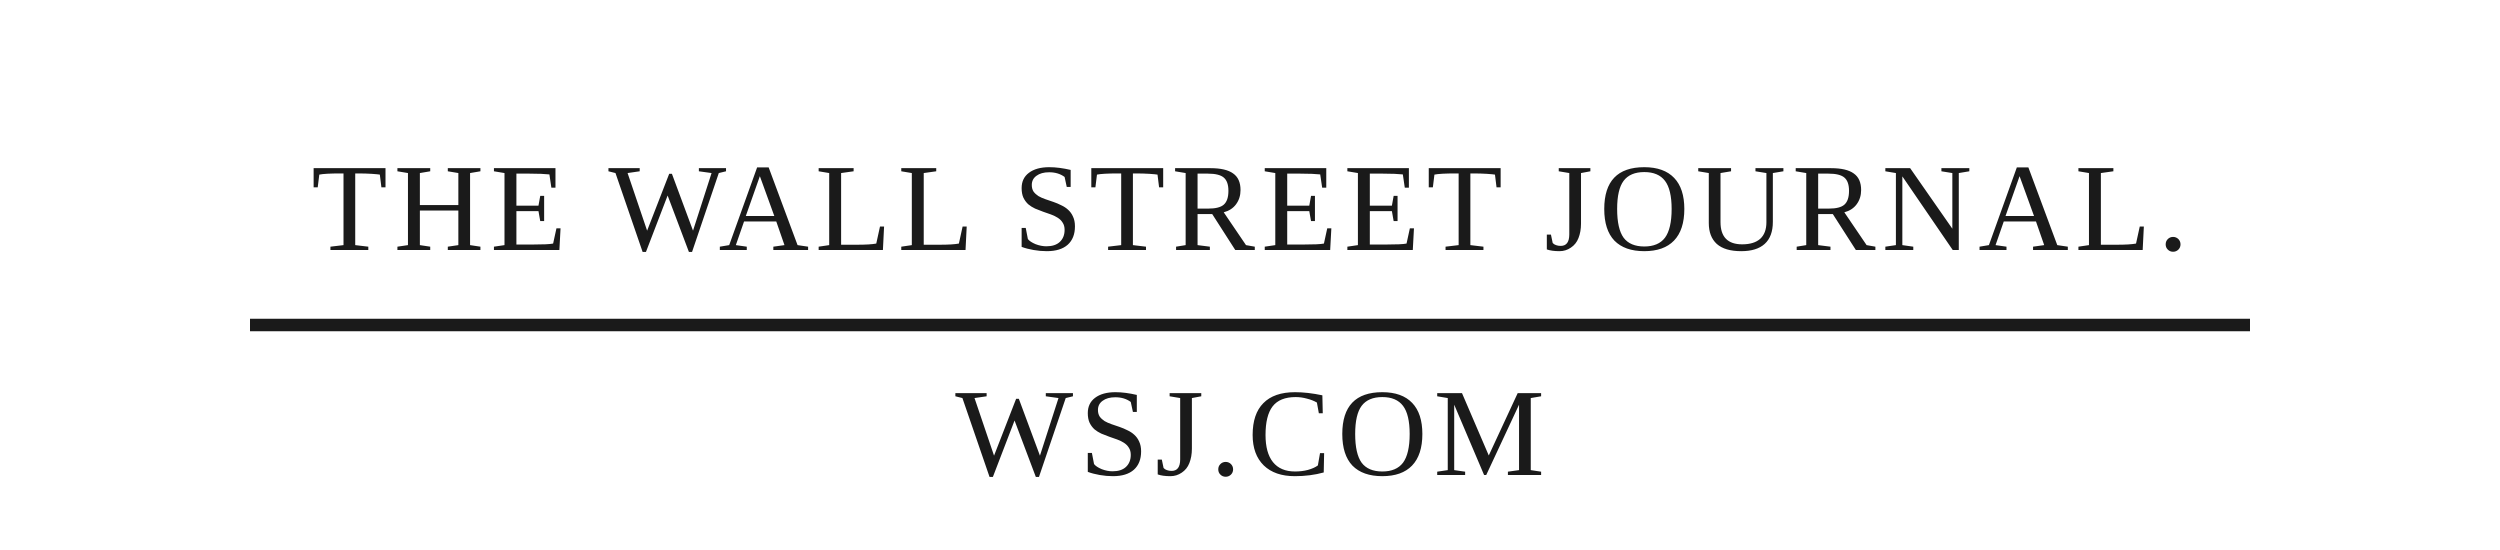
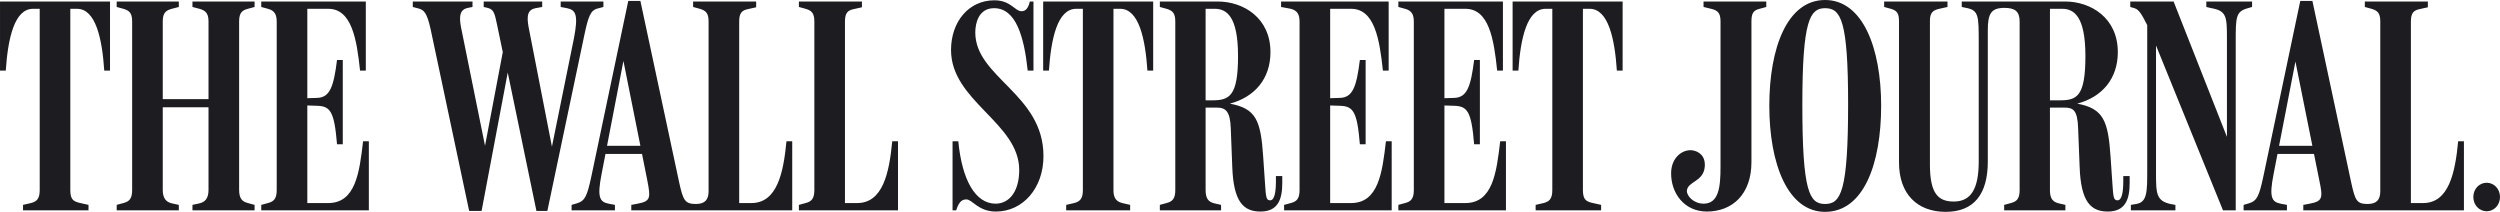
- <svg xmlns="http://www.w3.org/2000/svg" viewBox="0 0 200 44">
-   <text x="100" y="20" font-family="Georgia,'Times New Roman',serif" font-size="10" font-weight="normal" text-anchor="middle" fill="#1a1a1a" letter-spacing="0.5">THE WALL STREET JOURNAL.</text>
-   <line x1="20" y1="26" x2="180" y2="26" stroke="#1a1a1a" stroke-width="1" />
-   <text x="100" y="38" font-family="Georgia,'Times New Roman',serif" font-size="10" font-weight="normal" text-anchor="middle" fill="#1a1a1a" letter-spacing="0.5">WSJ.COM</text>
+ <svg xmlns="http://www.w3.org/2000/svg" version="1.1" width="797.244" height="67.556" id="svg23413">
+   <defs id="defs23415" />
+   <g transform="translate(-67.09241,-701.4412)" id="layer1">
+     <path d="m 860.084,759.719 c -2.319,0 -4.253,1.934 -4.253,4.544 0,2.609 1.934,4.543 4.253,4.543 2.319,0 4.253,-1.934 4.253,-4.543 0,-2.61 -1.934,-4.544 -4.253,-4.544 m -153.863,8.795 19.521,0 0,-1.739 -2.124,-0.484 c -1.934,-0.484 -2.805,-1.546 -2.805,-4.254 l 0,-26.286 4.544,0 c 2.803,0 4.253,0.676 4.445,6.572 l 0.484,12.37 c 0.386,11.114 3.576,14.207 8.99,14.207 5.508,0 6.957,-3.77 6.957,-9.085 l 0,-2.224 -2.031,0 0,1.643 c 0,3.578 -0.481,6.09 -1.836,6.09 -1.255,0 -1.353,-0.966 -1.643,-5.412 l -0.579,-8.504 c -0.774,-11.405 -2.224,-15.367 -10.633,-16.915 8.023,-2.125 12.951,-8.021 12.951,-16.43 0,-10.921 -8.601,-16.14 -16.816,-16.14 l -32.956,0 0,1.74 1.836,0.386 c 3.479,0.774 3.576,2.61 3.576,10.439 l 0,38.465 c 0,8.602 -2.417,12.758 -7.928,12.758 -4.926,0 -7.634,-2.416 -7.634,-11.791 l 0,-45.714 c 0,-2.706 0.869,-3.479 2.995,-3.962 l 2.61,-0.58 0,-1.74 -20.198,0 0,1.74 2.124,0.58 c 1.934,0.58 2.61,1.354 2.61,4.059 l 0,44.941 c 0,10.148 5.896,15.754 14.885,15.754 8.988,0 13.432,-5.606 13.432,-16.044 l 0,-41.945 c 0,-5.219 1.065,-7.055 5.315,-7.055 3.384,0 4.835,1.16 4.835,4.349 l 0,53.735 c 0,2.708 -0.87,3.674 -2.804,4.157 l -2.126,0.58 0,1.739 z m 129.7,-60.211 c 0,-2.705 0.871,-3.575 2.803,-3.962 l 2.61,-0.58 0,-1.836 -20.102,0 0,1.74 2.126,0.58 c 1.934,0.58 2.803,1.354 2.803,4.059 l 0,54.124 c 0,2.609 -1.061,4.059 -4.06,4.059 -3.479,0 -3.962,-1.16 -5.218,-6.861 l -12.37,-57.892 -3.868,0 -11.789,56.055 c -1.355,6.281 -2.031,7.732 -4.641,8.505 l -1.644,0.484 0,1.739 13.821,0 0,-1.739 -2.029,-0.388 c -2.9,-0.58 -3.672,-2.125 -2.223,-9.471 l 6.959,-35.856 7.634,37.983 c 1.16,5.509 1.065,6.572 -3.092,7.345 l -2.029,0.388 0,1.739 51.222,0 0,-22.035 -1.836,0 c -0.966,10.148 -2.995,19.716 -11.21,19.716 l -3.868,0 0,-57.892 z m -30.154,42.235 0,-2.609 -13.047,0 -0.385,2.609 13.432,0 z m -53.929,-41.075 0,46.197 c 0,6.959 0,10.245 -3.479,10.825 l -1.74,0.29 0,1.739 14.206,0 0,-1.739 c -6.185,-0.87 -6.185,-2.996 -6.185,-10.535 l 0,-43.877 -2.319,-2.126 23.679,58.278 4.058,0 0,-53.735 c 0,-7.925 0,-9.665 3.868,-10.729 l 1.353,-0.386 0,-1.74 -14.595,0 0,1.74 1.644,0.386 c 4.929,0.87 4.929,2.804 4.929,10.149 l 0,33.633 0.968,-0.29 -17.976,-45.617 -13.821,0 0,1.74 1.353,0.386 c 1.549,0.484 2.417,2.224 4.06,5.412 m -31.025,-5.219 3.868,0 c 3.865,0 7.441,2.513 7.441,15.078 0,12.854 -2.705,14.11 -8.117,14.11 l -3.191,0 0,-29.188 z m -64.365,30.348 c 0,27.93 -2.32,31.894 -7.346,31.894 -5.025,0 -7.249,-3.964 -7.249,-31.701 0,-26.867 2.417,-30.734 7.249,-30.734 5.026,0 7.346,3.866 7.346,30.541 m 10.535,0.58 c 0,-18.46 -5.896,-33.73 -17.881,-33.73 -12.08,0 -17.784,15.27 -17.784,33.73 0,18.556 5.896,33.826 17.784,33.826 12.275,0 17.881,-15.27 17.881,-33.826 m -41.365,-26.869 c 0,-2.705 0.676,-3.575 2.607,-4.059 l 2.126,-0.58 0,-1.74 -20.005,0 0,1.74 2.415,0.58 c 1.933,0.484 2.998,1.16 2.998,3.962 l 0,46.487 c 0,6.475 -0.581,11.694 -5.412,11.694 -3.094,0 -5.412,-2.416 -5.315,-4.155 0.287,-2.998 5.315,-2.803 5.701,-7.636 0.29,-3.479 -1.934,-4.929 -3.962,-5.218 -2.996,-0.388 -6.668,2.125 -6.766,7.151 -0.098,6.475 4.156,12.371 11.405,12.371 8.023,0 14.209,-5.412 14.209,-15.755 l 0,-44.844 z m -322.804,0 c 0,-2.705 0.87,-3.575 2.803,-3.962 l 2.61,-0.58 0,-1.836 -20.102,0 0,1.74 2.126,0.58 c 1.933,0.58 2.803,1.354 2.803,4.059 l 0,54.124 c 0,2.609 -1.064,4.059 -4.06,4.059 -3.479,0 -4.059,-1.16 -5.315,-6.861 l -12.371,-57.892 -3.865,0 -11.791,56.055 c -1.353,6.281 -2.03,7.732 -4.639,8.505 l -1.644,0.484 0,1.739 13.821,0 0,-1.739 -2.03,-0.388 c -2.899,-0.58 -3.672,-2.125 -2.223,-9.471 l 6.959,-36.05 7.635,38.176 c 1.062,5.509 1.062,6.572 -3.092,7.345 l -2.03,0.388 0,1.739 51.32,0 0,-22.035 -1.836,0 c -0.966,10.148 -2.996,19.716 -11.211,19.716 l -3.866,0 0,-57.892 z m 269.065,-4.059 2.127,0 c 5.994,0 8.023,9.568 8.699,19.716 l 1.835,0 0,-22.036 -35.083,0 0,22.036 1.836,0 c 0.677,-10.149 2.708,-19.716 8.699,-19.716 l 2.126,0 0,57.794 c 0,2.708 -0.869,3.674 -2.803,4.157 l -2.513,0.58 0,1.739 20.876,0 0,-1.739 -2.998,-0.676 c -1.836,-0.484 -2.804,-1.064 -2.804,-4.061 l 0,-57.794 z m -44.166,30.83 2.995,0.098 c 4.35,0.096 5.605,1.74 6.478,12.275 l 1.835,0 0,-26.869 -1.835,0 c -1.065,8.409 -2.225,11.984 -6.38,12.081 l -3.092,0.096 0,-28.511 6.669,0 c 7.442,0 9.085,9.375 10.148,19.716 l 1.836,0 0,-22.036 -33.343,0 0,1.74 2.126,0.58 c 2.221,0.58 2.803,1.934 2.803,4.156 l 0,53.638 c 0,2.708 -0.869,3.674 -2.803,4.157 l -2.126,0.58 0,1.739 34.309,0 0,-22.035 -1.836,0 c -1.16,10.051 -2.416,19.716 -11.114,19.716 l -6.669,0 0,-31.121 z m -36.436,0 2.996,0.098 c 4.349,0.096 5.605,1.74 6.475,12.275 l 1.836,0 0,-26.869 -1.836,0 c -1.062,8.409 -2.223,11.984 -6.378,12.081 l -3.094,0.096 0,-28.511 6.669,0 c 7.442,0 9.085,9.568 10.148,19.716 l 1.836,0 0,-22.036 -34.309,0 0,1.74 3.092,0.58 c 2.223,0.58 2.803,1.934 2.803,4.156 l 0,53.638 c 0,2.708 -0.87,3.674 -2.803,4.157 l -2.126,0.58 0,1.739 34.309,0 0,-22.035 -1.835,0 c -1.16,10.051 -2.417,19.716 -11.115,19.716 l -6.669,0 0,-31.121 z m -39.722,-30.83 2.9,0 c 3.865,0 7.441,2.513 7.441,15.078 0,12.66 -2.705,14.11 -8.117,14.11 l -2.224,0 0,-29.188 z m -14.594,64.27 19.524,0 0,-1.739 -2.127,-0.484 c -1.933,-0.484 -2.803,-1.546 -2.803,-4.254 l 0,-26.286 3.576,0 c 2.803,0 4.253,1.16 4.446,6.572 l 0.482,12.37 c 0.388,11.114 3.576,14.207 8.989,14.207 5.509,0 6.957,-3.77 6.957,-9.085 l 0,-2.224 -2.029,0 0,1.643 c 0,3.578 -0.482,6.09 -1.836,6.09 -1.256,0 -1.354,-0.966 -1.643,-5.412 l -0.581,-8.504 c -0.772,-11.695 -2.319,-15.367 -10.63,-16.915 8.021,-2.125 12.95,-8.021 12.95,-16.43 0,-10.921 -8.601,-16.14 -16.816,-16.14 l -18.46,0 0,1.74 2.126,0.58 c 1.934,0.58 2.803,1.354 2.803,4.059 l 0,53.735 c 0,2.708 -0.869,3.674 -2.803,4.157 l -2.126,0.58 0,1.739 z m -14.786,-64.27 2.126,0 c 5.991,0 8.021,9.568 8.699,19.716 l 1.835,0 0,-22.036 -35.083,0 0,22.036 1.836,0 c 0.676,-10.149 2.706,-19.716 8.699,-19.716 l 2.126,0 0,57.794 c 0,2.708 -0.871,3.674 -2.803,4.157 l -2.514,0.58 0,1.739 20.392,0 0,-1.739 -2.513,-0.58 c -2.513,-0.58 -2.803,-2.513 -2.803,-4.157 l 0,-57.794 z m -22.326,46.97 c 0,-19.812 -21.745,-25.031 -21.745,-39.431 0,-3.092 1.16,-7.732 5.991,-7.732 6.959,0 9.569,8.989 10.729,19.91 l 1.836,0 0,-22.036 -1.16,0 c -0.484,2.126 -1.354,3.094 -2.609,3.094 -2.224,0 -3.384,-3.48 -8.699,-3.48 -8.215,0 -13.821,6.862 -13.821,15.85 0,16.334 21.746,23.195 21.746,38.273 0,6.861 -3.19,10.727 -7.539,10.727 -6.475,0 -10.727,-7.634 -11.887,-19.909 l -1.836,0 0,22.035 1.16,0 c 0.966,-3.189 2.223,-3.479 3.285,-3.479 1.837,0 3.77,3.866 9.375,3.866 8.602,0 15.174,-7.441 15.174,-17.688 m -63.304,-42.911 c 0,-2.705 0.87,-3.575 2.803,-3.962 l 2.61,-0.58 0,-1.836 -20.102,0 0,1.74 2.126,0.58 c 1.933,0.58 2.803,1.354 2.803,4.059 l 0,53.735 c 0,2.708 -0.87,3.674 -2.803,4.157 l -2.126,0.58 0,1.739 31.604,0 0,-22.035 -1.837,0 c -0.965,10.148 -2.995,19.716 -11.21,19.716 l -3.866,0 0,-57.892 z m -63.981,42.235 0,-2.609 -13.046,0 -0.388,2.609 13.434,0 z m -55.861,18.17 3.962,0 8.988,-47.55 -1.353,0 9.857,47.55 3.48,0 11.791,-56.055 c 1.256,-5.896 1.933,-7.925 4.253,-8.506 l 1.836,-0.482 0,-1.74 -13.627,0 0,1.74 2.03,0.386 c 2.899,0.58 3.575,2.32 2.223,9.471 l -7.635,37.596 1.16,0 -7.732,-39.625 c -0.774,-3.77 -1.256,-6.862 1.934,-7.442 l 2.125,-0.386 0,-1.74 -18.652,0 0,1.74 1.256,0.29 c 1.934,0.482 2.224,1.644 2.996,5.316 l 2.996,14.4 -0.58,-8.699 -6.669,35.18 0.87,0 -7.829,-38.659 c -0.87,-3.962 -1.16,-6.959 1.933,-7.539 l 1.451,-0.29 0,-1.74 -19.04,0 0,1.74 1.836,0.482 c 1.739,0.484 2.706,1.354 3.866,6.669 l 12.274,57.892 z m -51.61,-33.634 2.996,0.098 c 4.349,0.096 5.605,1.74 6.475,12.275 l 1.836,0 0,-26.869 -1.836,0 c -1.062,8.409 -2.223,11.984 -6.379,12.081 l -3.092,0.096 0,-28.511 6.669,0 c 7.441,0 9.085,9.568 10.148,19.716 l 1.836,0 0,-22.036 -33.343,0 0,1.74 2.126,0.58 c 2.223,0.58 2.803,1.934 2.803,4.156 l 0,53.638 c 0,2.708 -0.87,3.674 -2.803,4.157 l -2.126,0.58 0,1.739 34.31,0 0,-22.035 -1.837,0 c -1.159,10.051 -2.415,19.716 -11.114,19.716 l -6.669,0 0,-31.121 z m -60.791,33.44 19.812,0 0,-1.739 -2.223,-0.484 c -1.74,-0.386 -2.9,-1.546 -2.9,-4.254 l 0,-26.383 14.594,0 0,26.383 c 0,2.708 -1.159,3.868 -2.899,4.254 l -2.223,0.484 0,1.739 19.812,0 0,-1.739 -2.126,-0.58 c -1.933,-0.484 -2.804,-1.548 -2.804,-4.253 l 0,-53.64 c 0,-2.705 0.871,-3.575 2.804,-4.059 l 2.126,-0.58 0,-1.74 -19.812,0 0,1.74 2.223,0.58 c 1.643,0.484 2.899,1.16 2.899,3.962 l 0,24.839 -14.594,0 0,-24.839 c 0,-2.706 1.064,-3.479 2.9,-3.962 l 2.223,-0.58 0,-1.74 -19.812,0 0,1.74 2.126,0.58 c 1.934,0.58 2.803,1.354 2.803,4.059 l 0,53.735 c 0,2.708 -0.869,3.674 -2.803,4.157 l -2.126,0.58 0,1.739 z m -14.787,-64.27 2.127,0 c 5.991,0 8.021,9.568 8.697,19.716 l 1.836,0 0,-22.036 -35.082,0 0,22.036 1.836,0 c 0.676,-10.149 2.706,-19.716 8.697,-19.716 l 2.126,0 0,57.794 c 0,2.708 -0.869,3.674 -2.803,4.157 l -2.513,0.58 0,1.739 20.876,0 0,-1.739 -2.996,-0.676 c -1.836,-0.484 -2.804,-1.064 -2.804,-4.061 l 0,-57.794 z" id="path13406" style="fill:#1c1c21;fill-opacity:1;fill-rule:nonzero;stroke:none" />
+   </g>
</svg>
